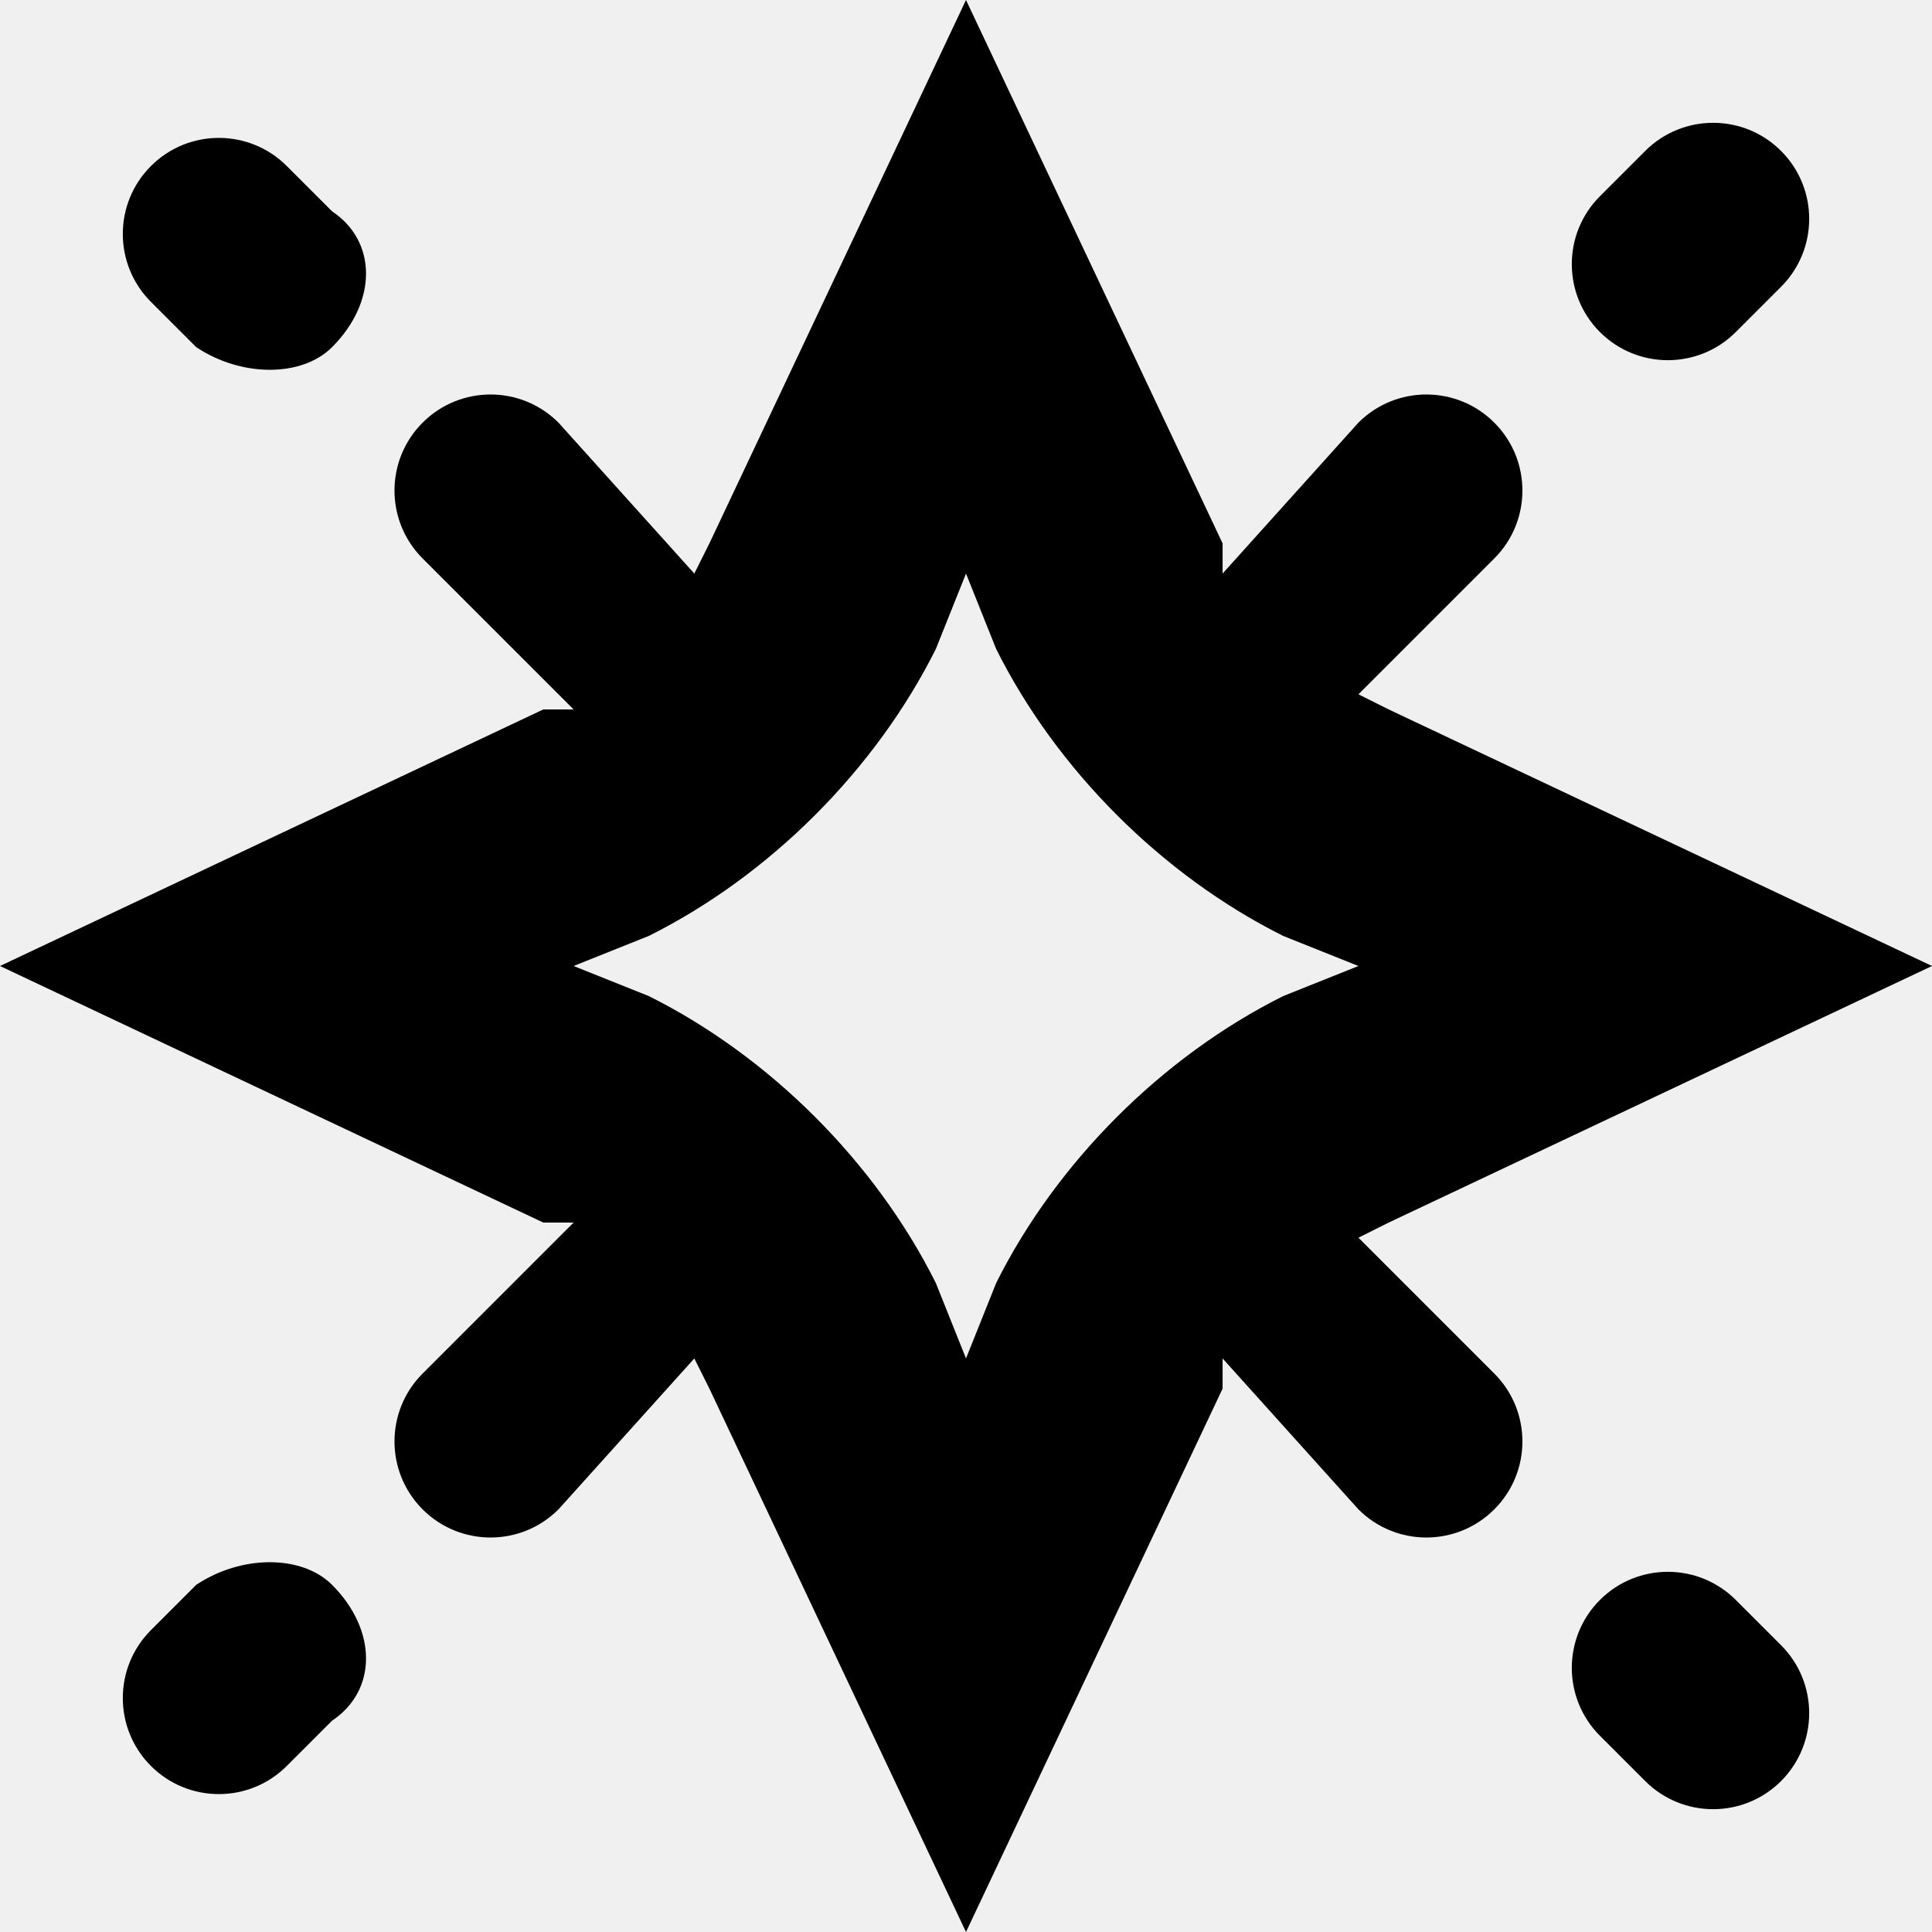
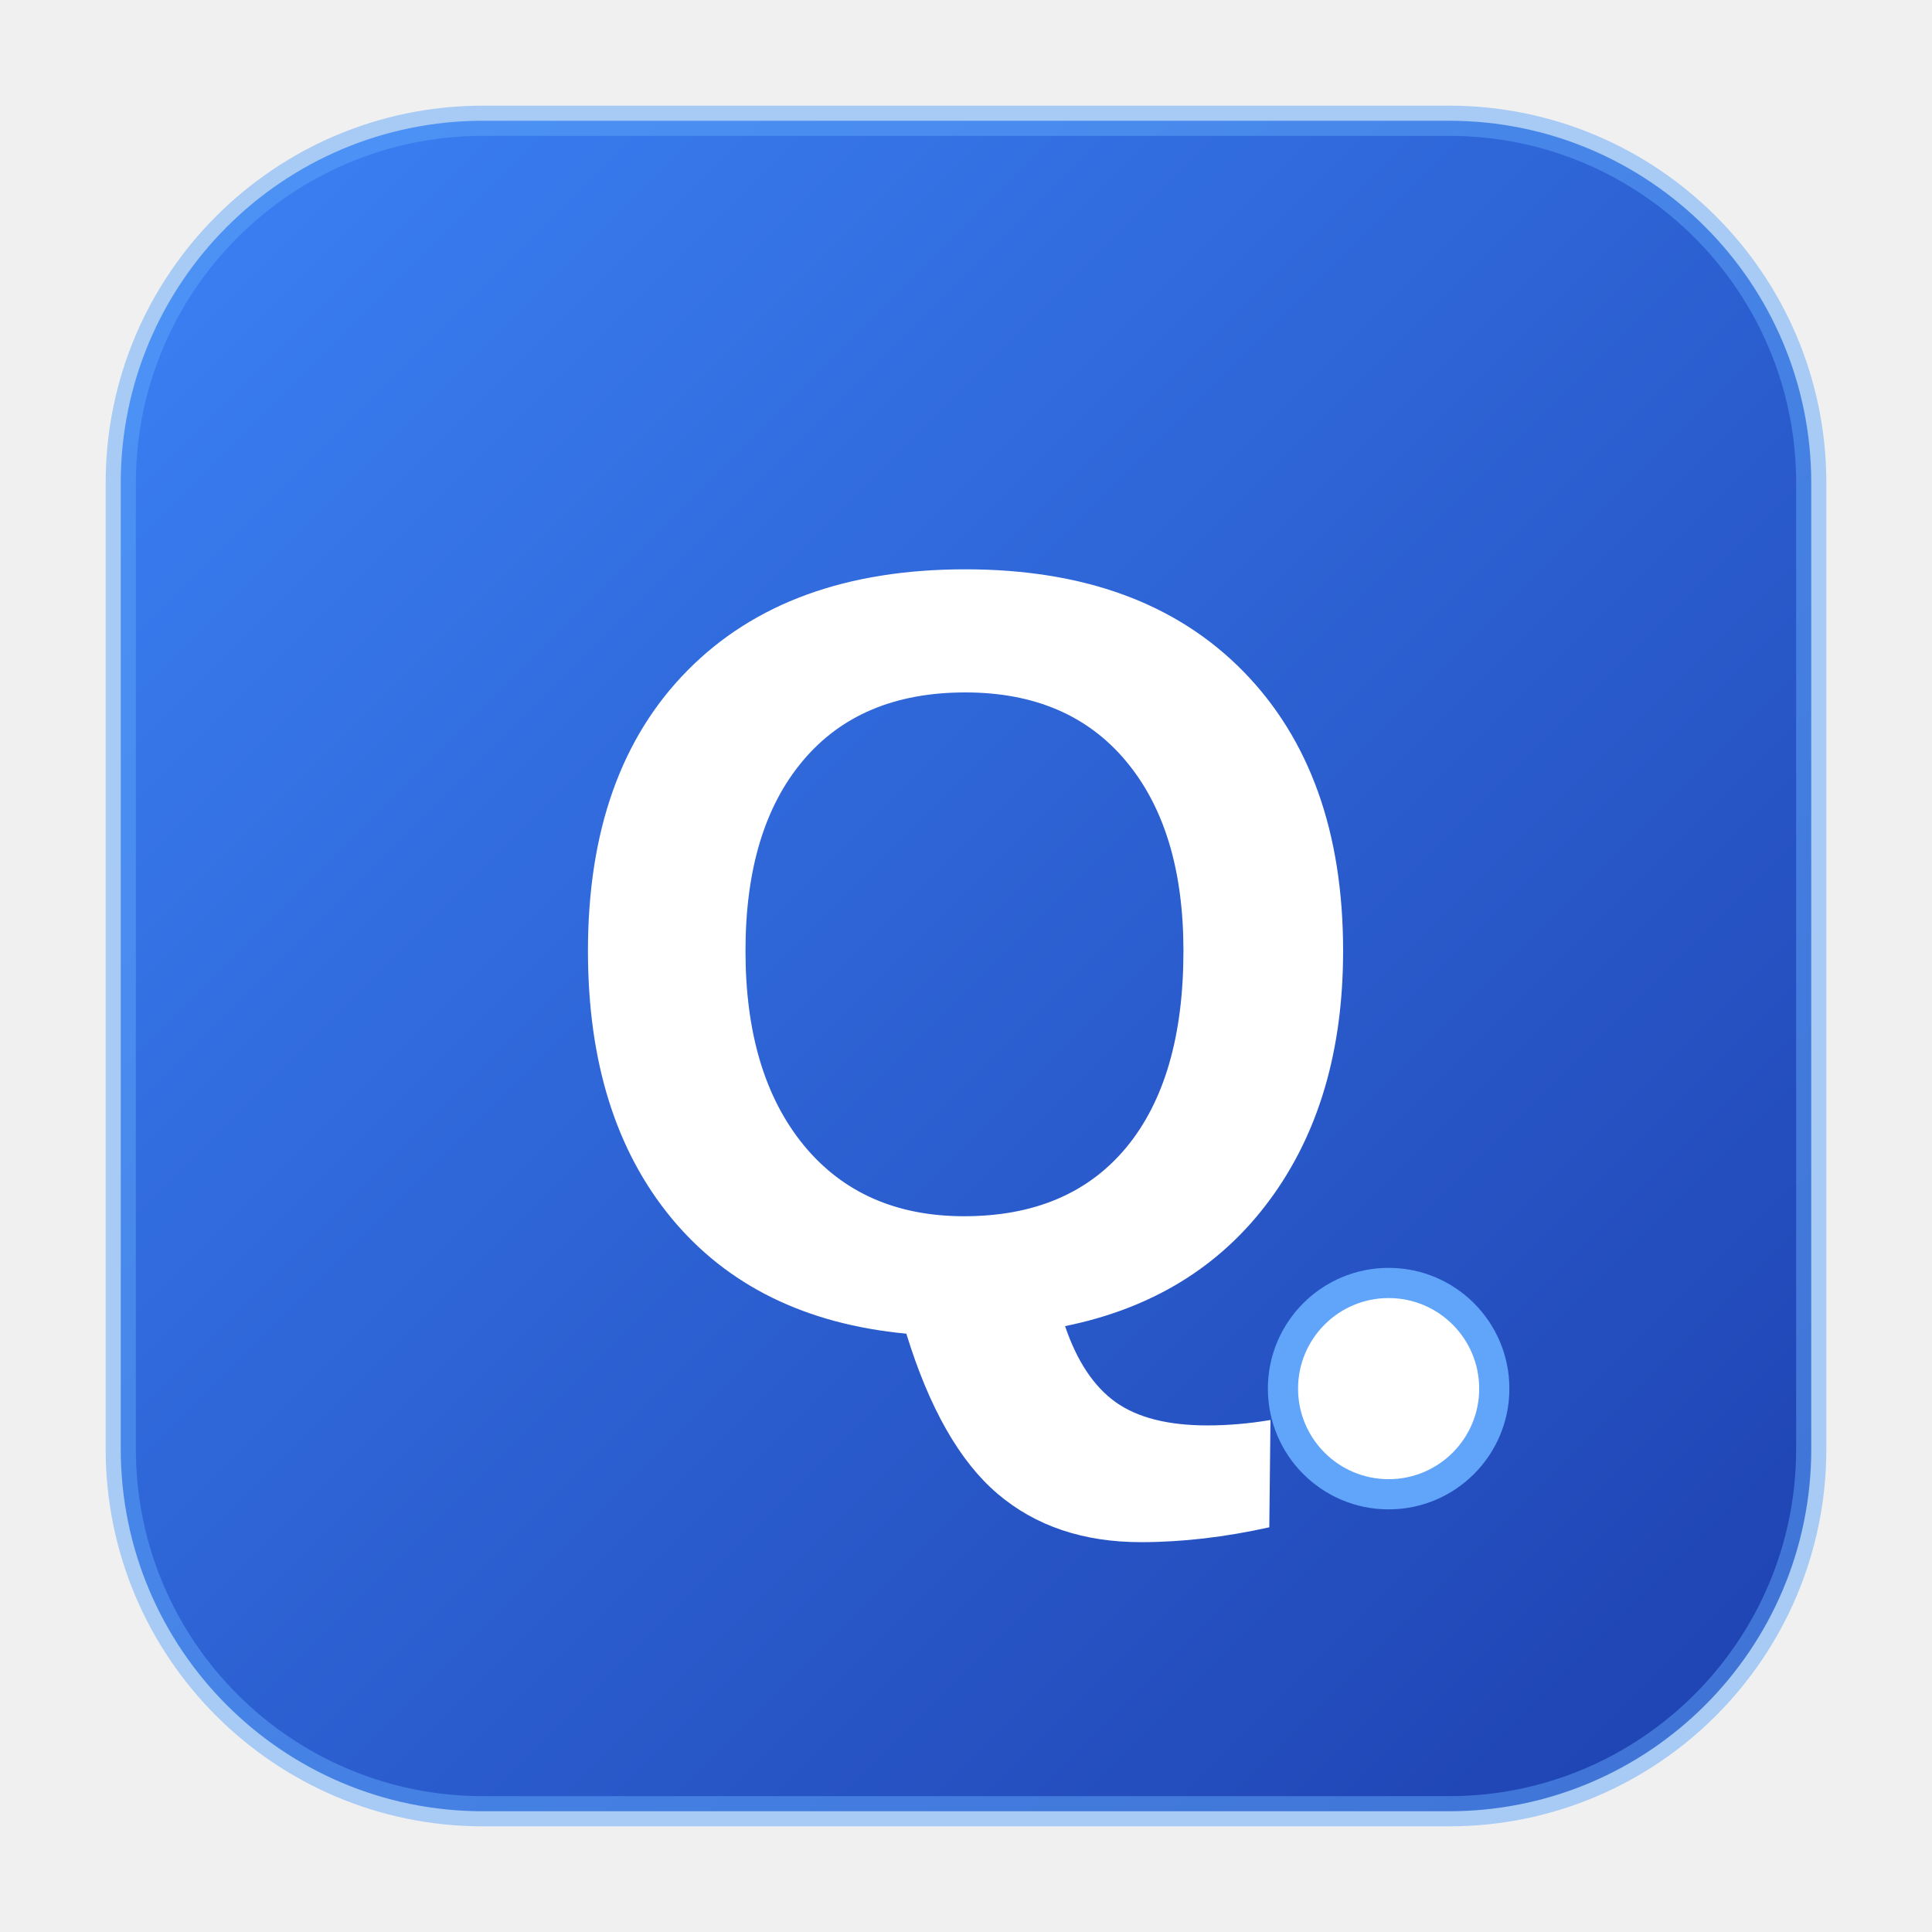
<svg xmlns="http://www.w3.org/2000/svg" viewBox="0 0 128 128">
-   <path fill-rule="evenodd" d="M81 36 64 0 47 36l-1 2-9-10a6 6 0 0 0-9 9l10 10h-2L0 64l36 17h2L28 91a6 6 0 1 0 9 9l9-10 1 2 17 36 17-36v-2l9 10a6 6 0 1 0 9-9l-9-9 2-1 36-17-36-17-2-1 9-9a6 6 0 1 0-9-9l-9 10v-2Zm-17 2-2 5c-4 8-11 15-19 19l-5 2 5 2c8 4 15 11 19 19l2 5 2-5c4-8 11-15 19-19l5-2-5-2c-8-4-15-11-19-19l-2-5Z" clip-rule="evenodd" />
-   <path d="M118 19a6 6 0 0 0-9-9l-3 3a6 6 0 1 0 9 9l3-3Zm-96 4c-2 2-6 2-9 0l-3-3a6 6 0 1 1 9-9l3 3c3 2 3 6 0 9Zm0 82c-2-2-6-2-9 0l-3 3a6 6 0 1 0 9 9l3-3c3-2 3-6 0-9Zm96 4a6 6 0 0 1-9 9l-3-3a6 6 0 1 1 9-9l3 3Z" />
-   <style>path{fill:#000}@media (prefers-color-scheme:dark){path{fill:#fff}}</style>
+   <defs>
+     <linearGradient id="bg-gradient" x1="0%" y1="0%" x2="100%" y2="100%">
+       <stop offset="0%" style="stop-color:#3B82F6;stop-opacity:1" />
+       <stop offset="100%" style="stop-color:#1E40AF;stop-opacity:1" />
+     </linearGradient>
+   </defs>
+   <rect x="8" y="8" width="112" height="112" rx="24" fill="url(#bg-gradient)" />
+   <rect x="8" y="8" width="112" height="112" rx="24" fill="none" stroke="#60A5FA" stroke-width="2" opacity="0.5" />
+   <text x="64" y="88" text-anchor="middle" fill="white" font-family="Arial, sans-serif" font-size="72" font-weight="bold">Q</text>
+   <circle cx="92" cy="92" r="8" fill="#60A5FA" />
+   <circle cx="92" cy="92" r="6" fill="white" />
</svg>
